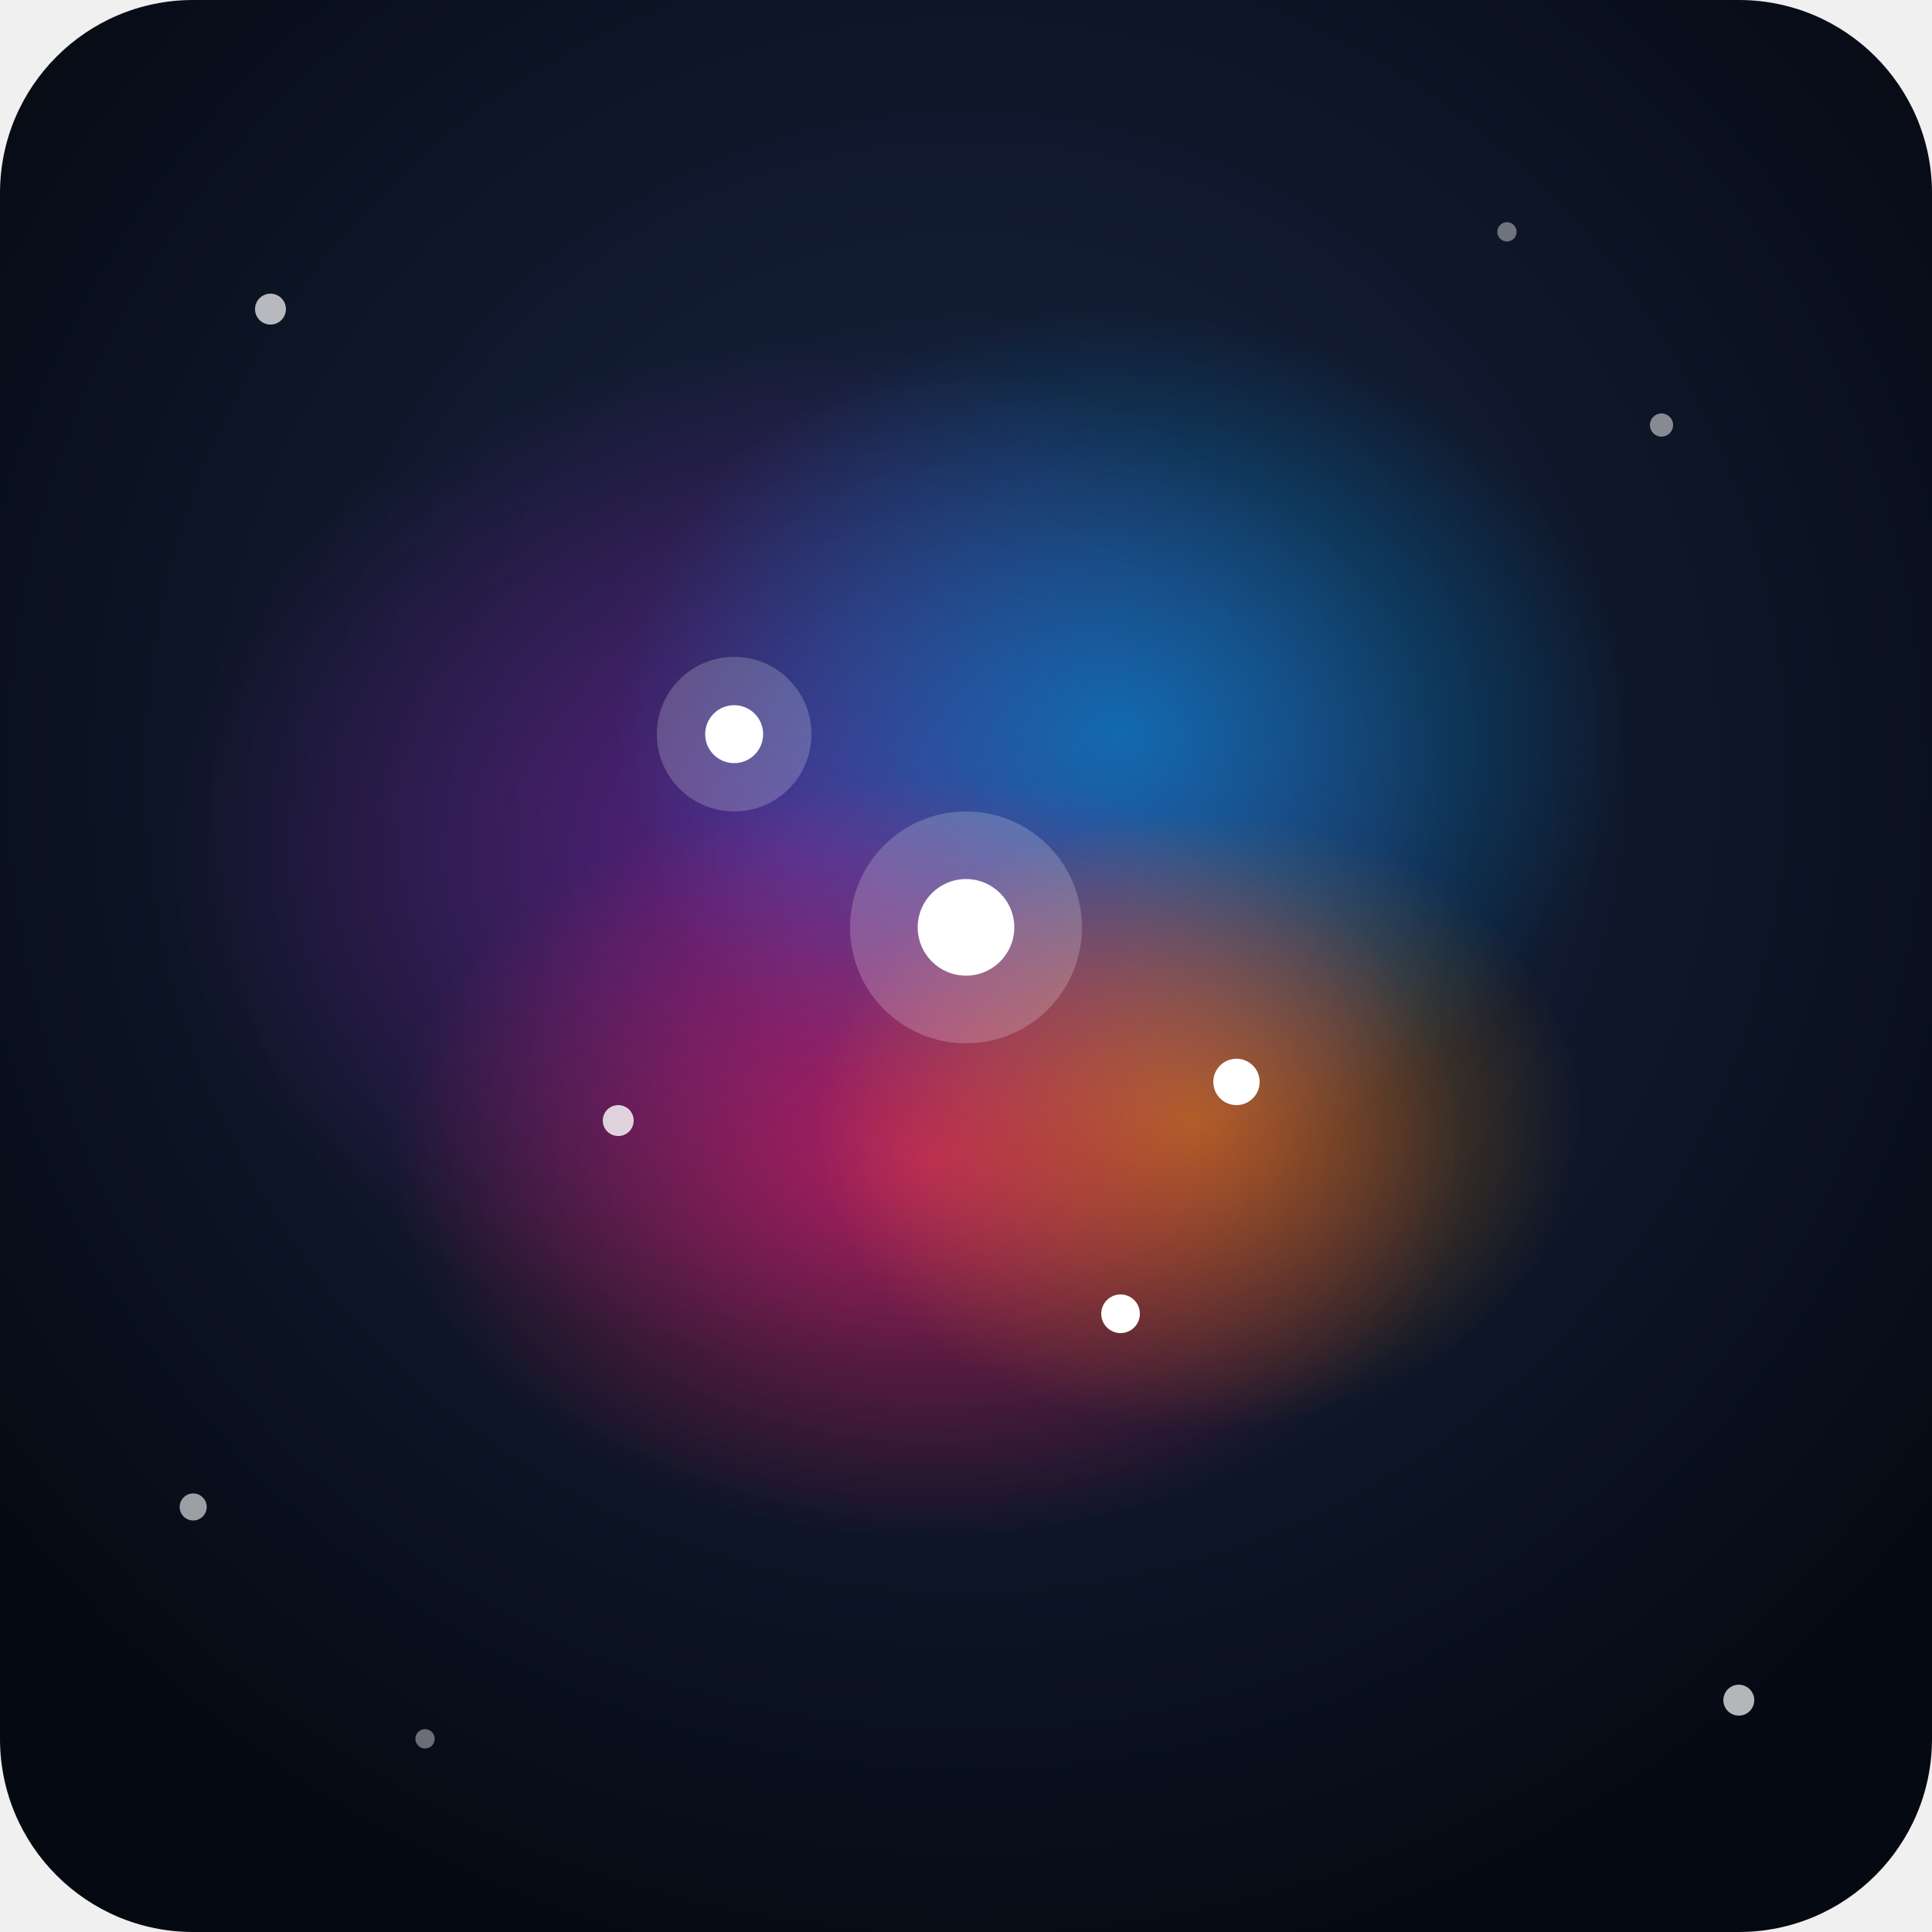
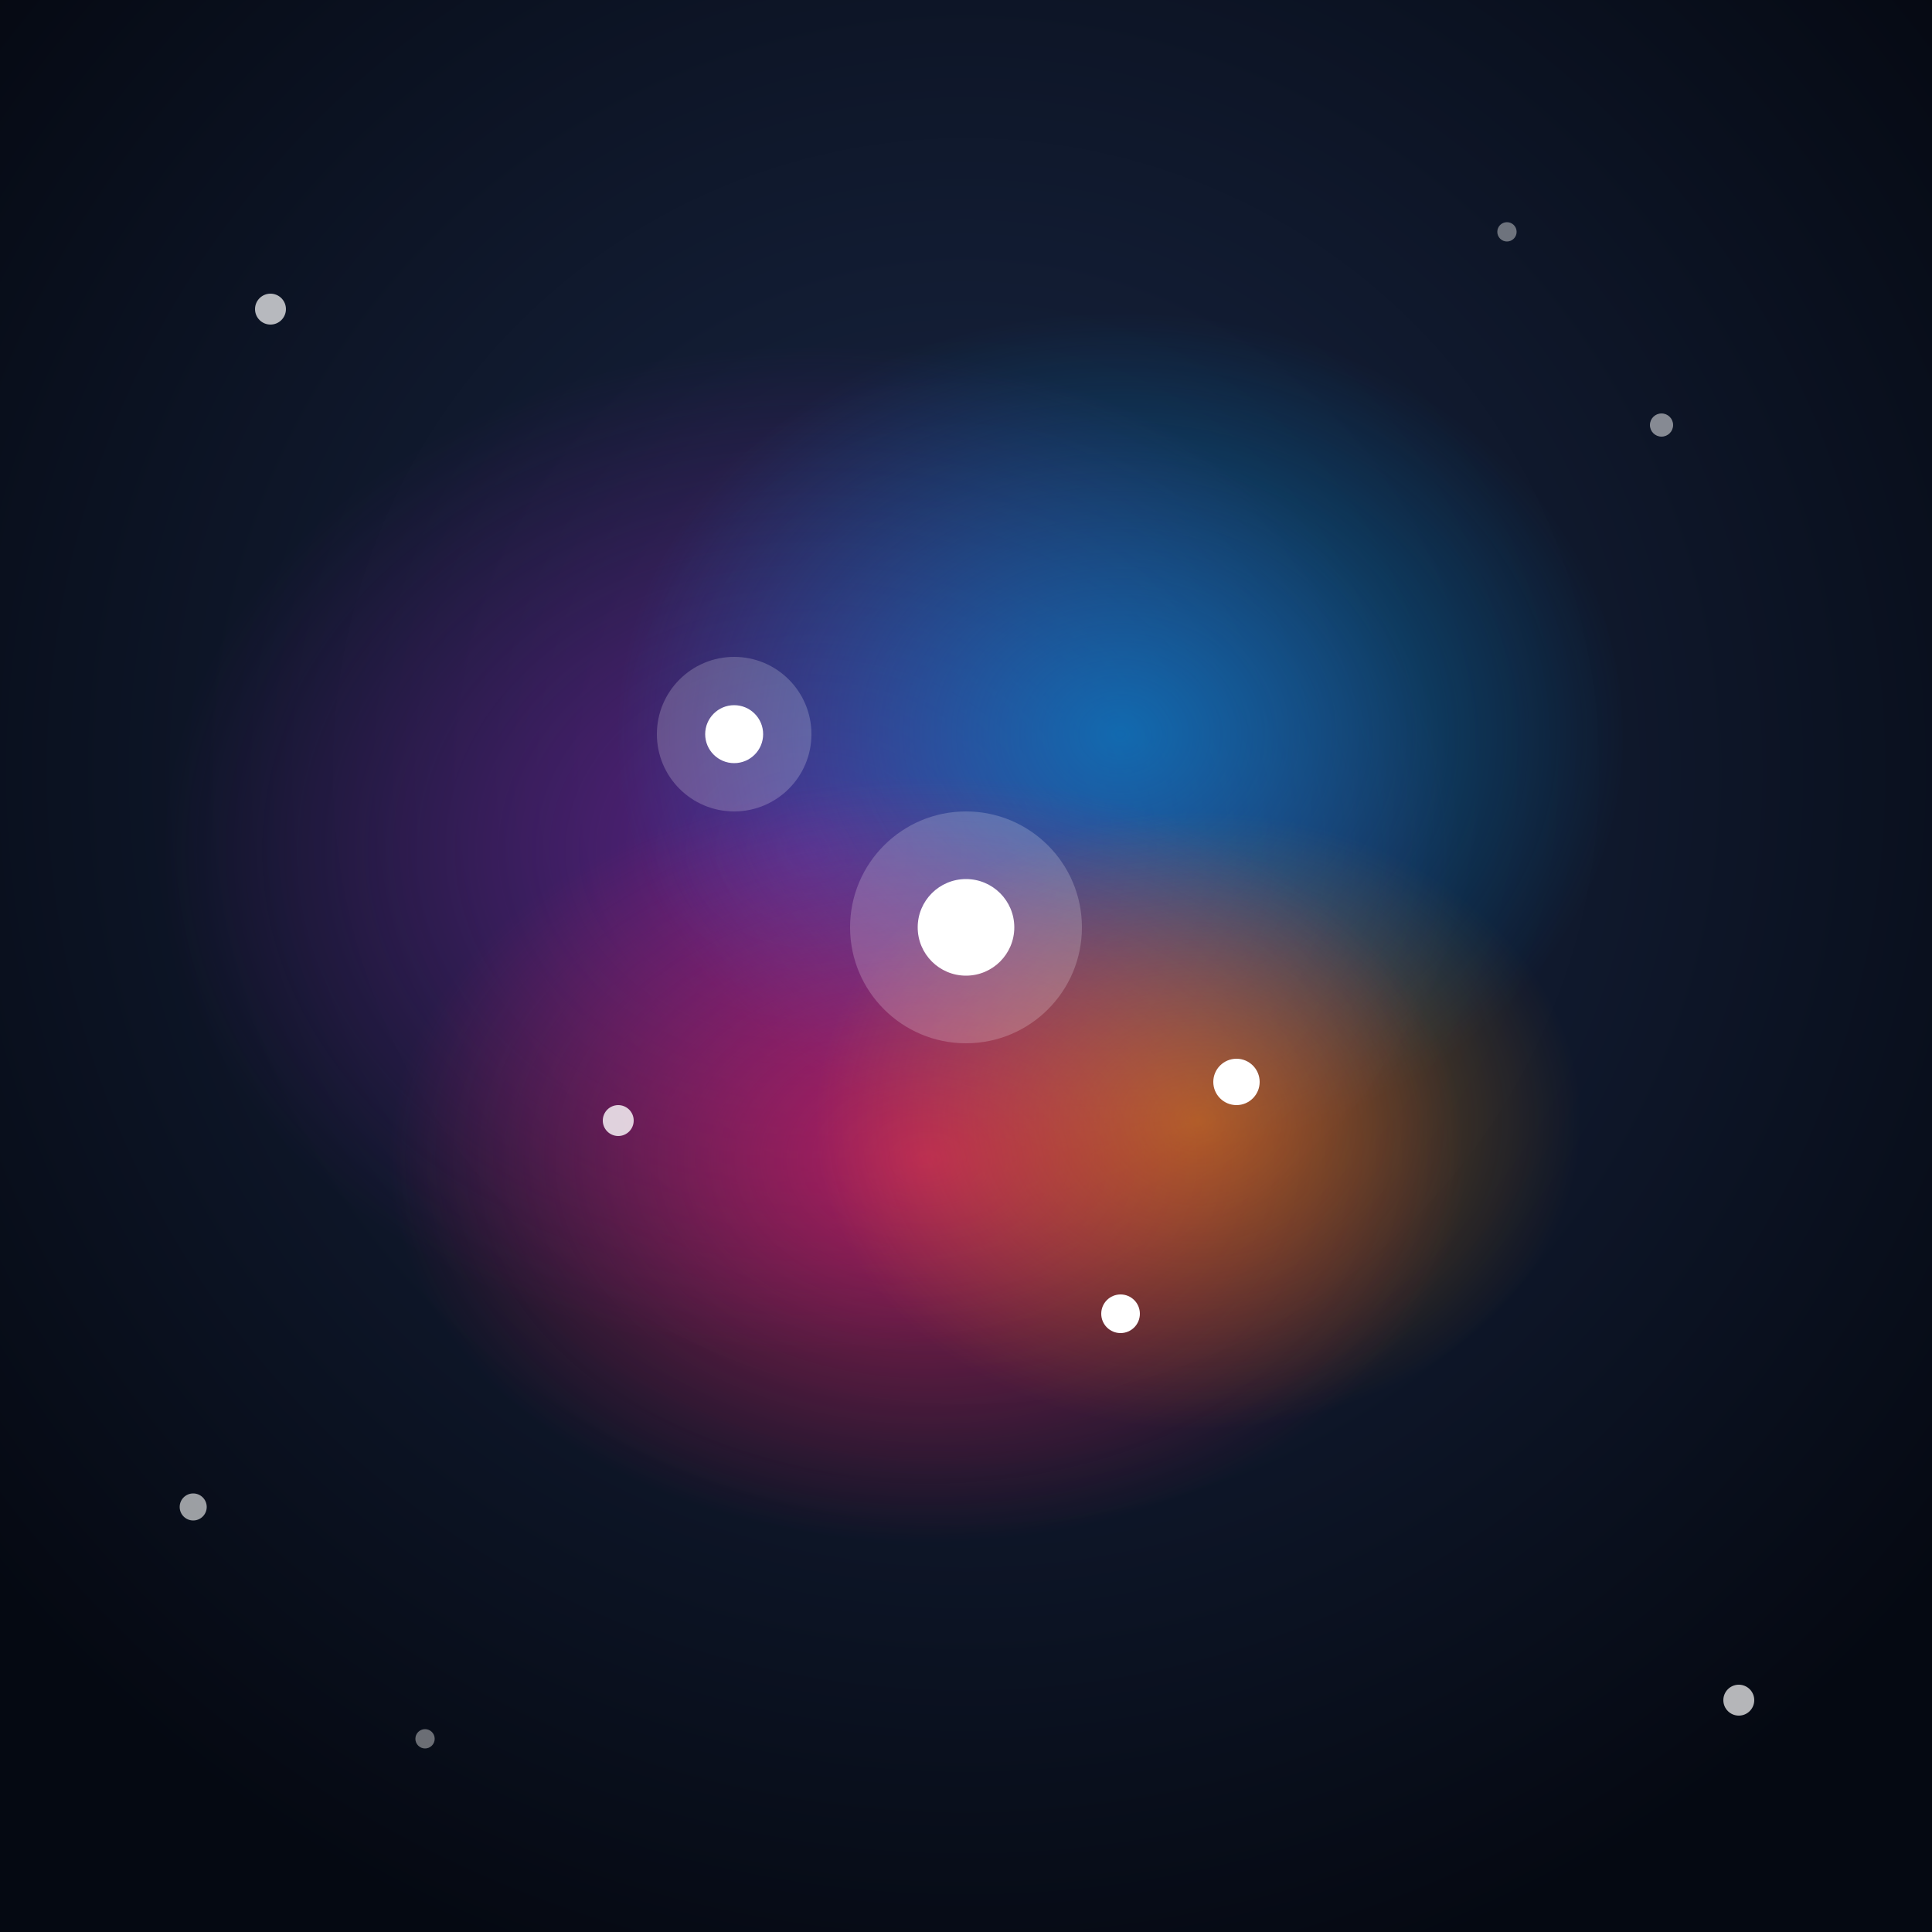
<svg xmlns="http://www.w3.org/2000/svg" viewBox="0 0 100 100">
  <defs>
    <radialGradient id="bg" cx="50%" cy="40%" r="65%">
      <stop offset="0%" stop-color="#1a2847" />
      <stop offset="100%" stop-color="#050912" />
    </radialGradient>
  </defs>
-   <rect width="100" height="100" rx="10" fill="url(#bg)" />
+   <rect width="100" height="100" rx="0" fill="url(#bg)" />
  <circle cx="14" cy="16" r="0.8" fill="white" opacity="0.7" />
  <circle cx="86" cy="22" r="0.6" fill="white" opacity="0.5" />
  <circle cx="10" cy="78" r="0.7" fill="white" opacity="0.6" />
  <circle cx="90" cy="88" r="0.8" fill="white" opacity="0.7" />
  <circle cx="78" cy="12" r="0.5" fill="white" opacity="0.4" />
  <circle cx="22" cy="90" r="0.5" fill="white" opacity="0.4" />
  <defs>
    <radialGradient id="nb1" cx="50%" cy="50%" r="50%">
      <stop offset="0%" stop-color="#E91E63" stop-opacity="0.7" />
      <stop offset="100%" stop-color="#E91E63" stop-opacity="0" />
    </radialGradient>
    <radialGradient id="nb2" cx="50%" cy="50%" r="50%">
      <stop offset="0%" stop-color="#7B1FA2" stop-opacity="0.7" />
      <stop offset="100%" stop-color="#7B1FA2" stop-opacity="0" />
    </radialGradient>
    <radialGradient id="nb3" cx="50%" cy="50%" r="50%">
      <stop offset="0%" stop-color="#0288D1" stop-opacity="0.7" />
      <stop offset="100%" stop-color="#0288D1" stop-opacity="0" />
    </radialGradient>
    <radialGradient id="nb4" cx="50%" cy="50%" r="50%">
      <stop offset="0%" stop-color="#FF9800" stop-opacity="0.5" />
      <stop offset="100%" stop-color="#FF9800" stop-opacity="0" />
    </radialGradient>
  </defs>
  <ellipse cx="42" cy="44" rx="34" ry="26" fill="url(#nb2)" />
  <ellipse cx="58" cy="38" rx="26" ry="22" fill="url(#nb3)" />
  <ellipse cx="48" cy="60" rx="28" ry="20" fill="url(#nb1)" />
  <ellipse cx="62" cy="58" rx="20" ry="16" fill="url(#nb4)" />
  <circle cx="50" cy="48" r="2.5" fill="white" />
  <circle cx="50" cy="48" r="6" fill="white" opacity="0.2" />
  <circle cx="38" cy="38" r="1.5" fill="white" />
  <circle cx="38" cy="38" r="4" fill="white" opacity="0.2" />
  <circle cx="64" cy="56" r="1.2" fill="white" />
  <circle cx="58" cy="68" r="1" fill="white" />
  <circle cx="32" cy="58" r="0.8" fill="white" opacity="0.8" />
</svg>
